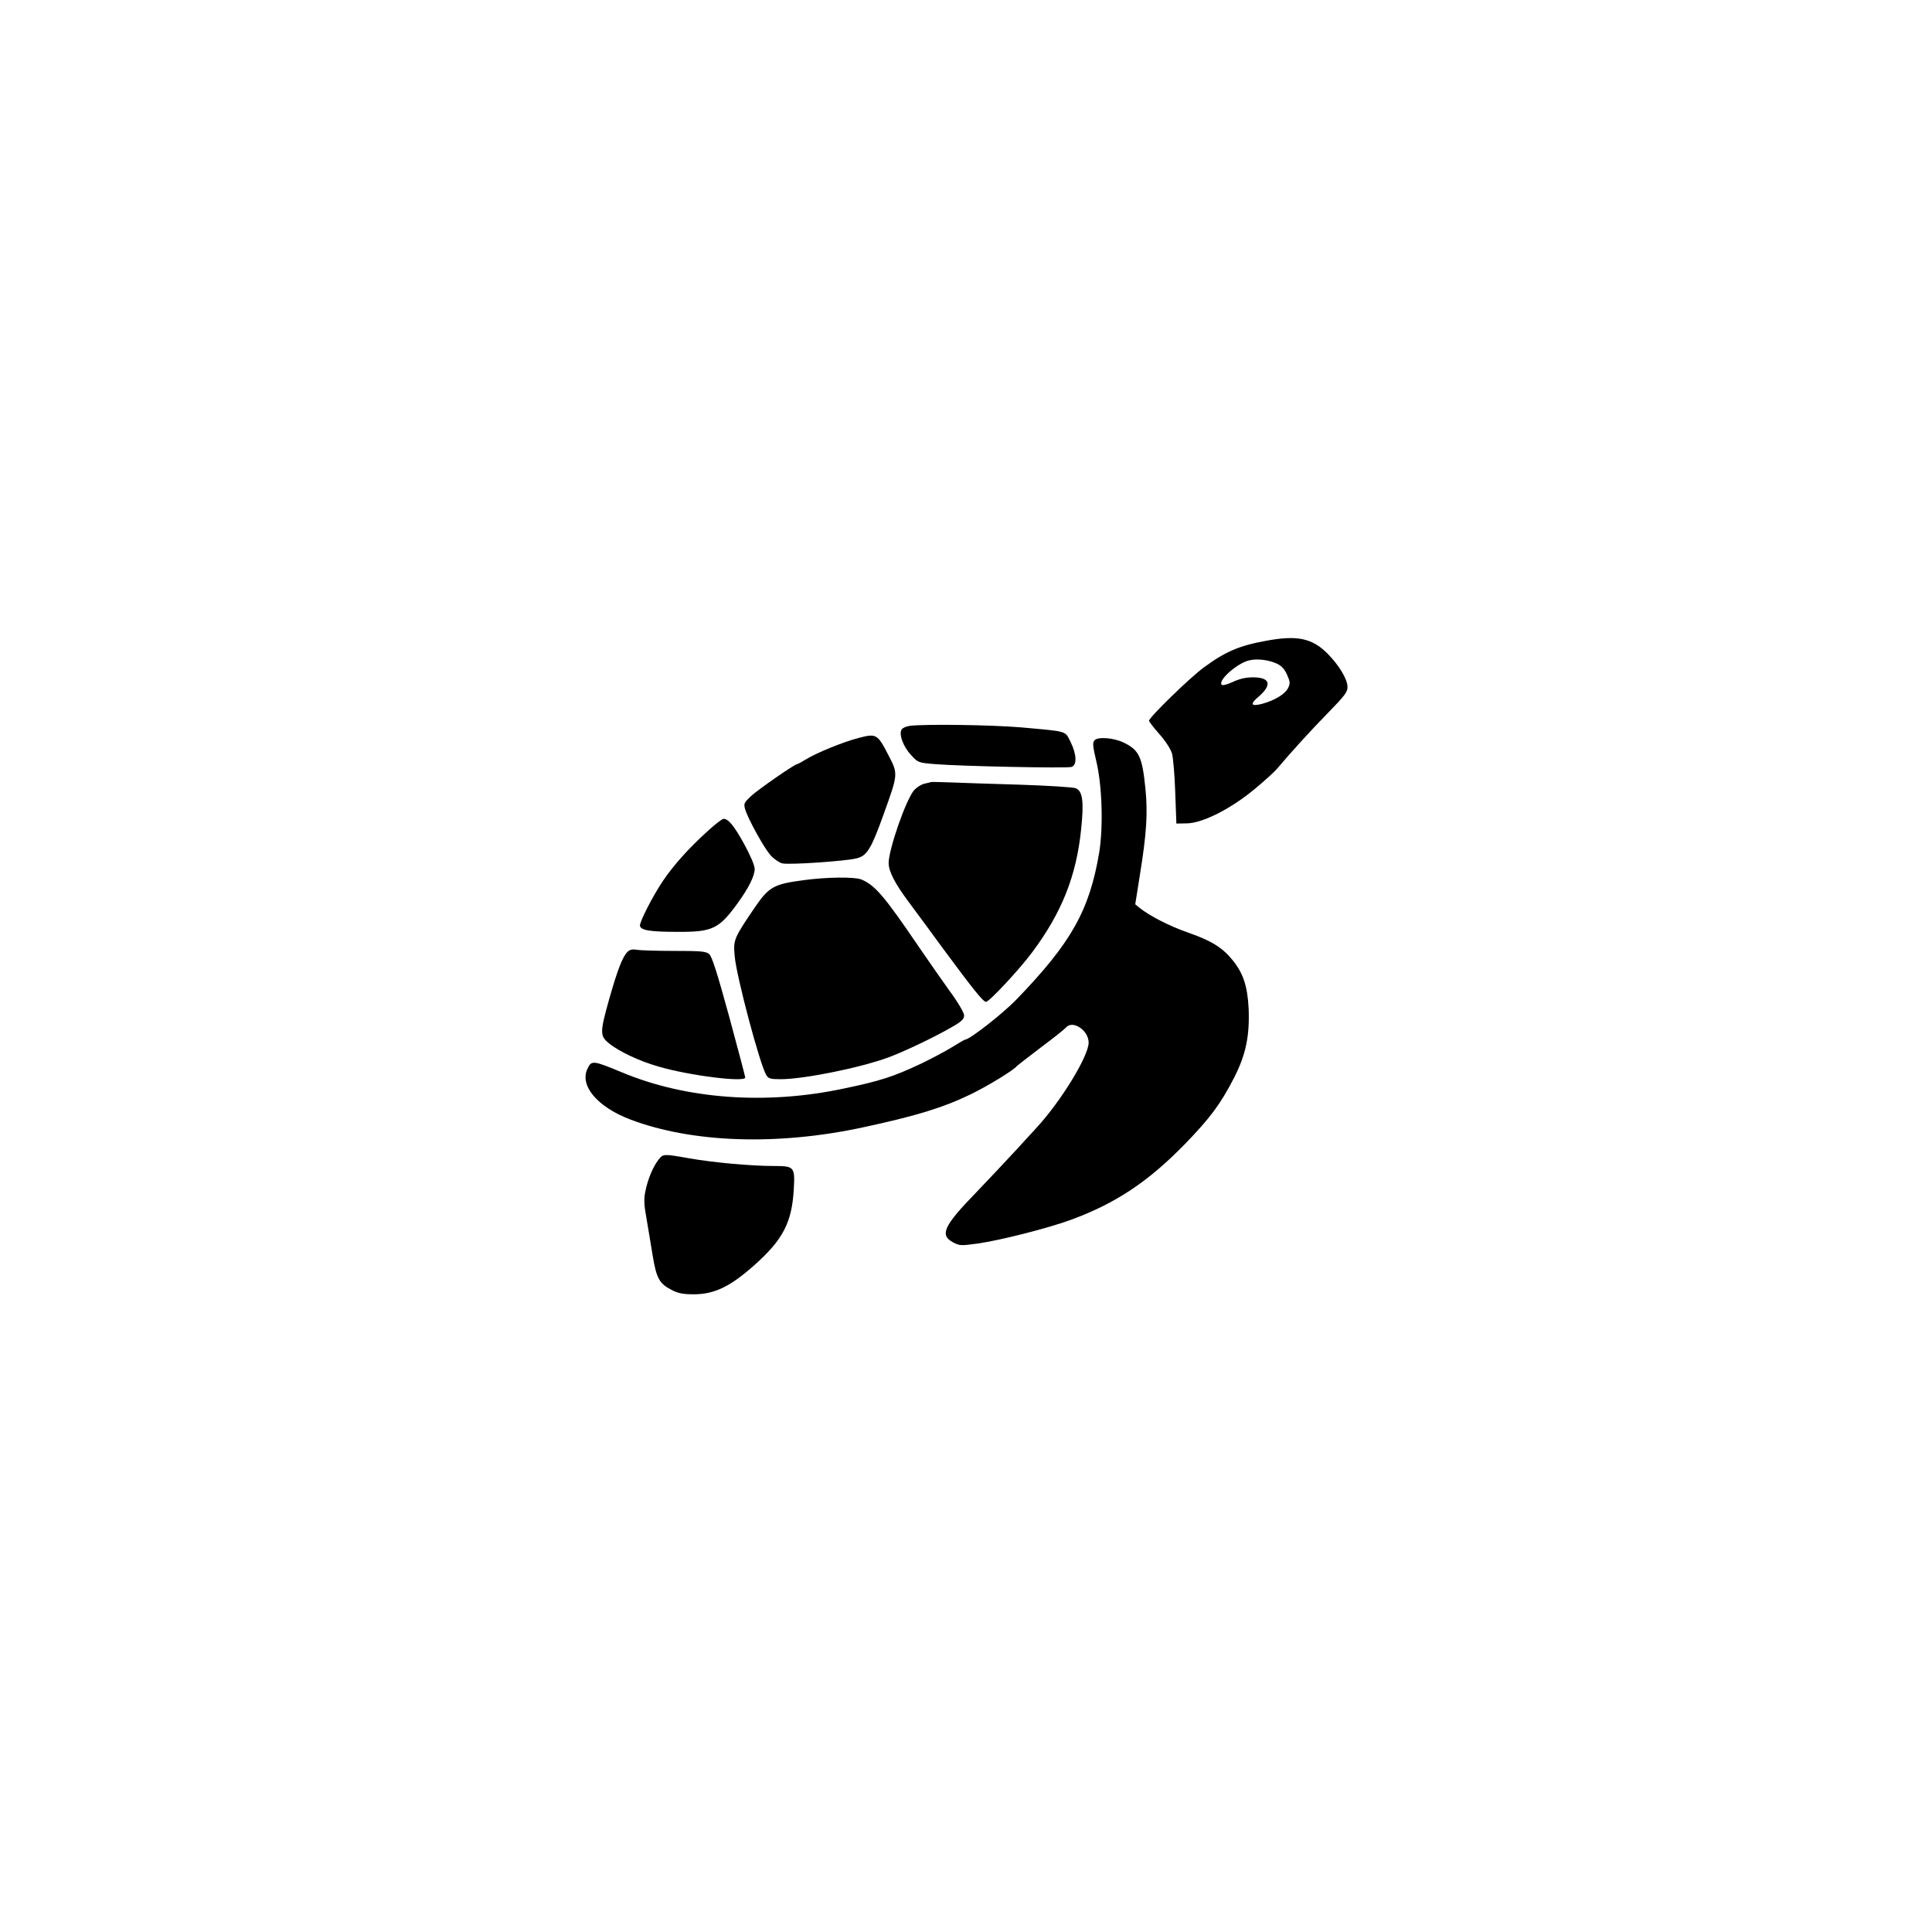
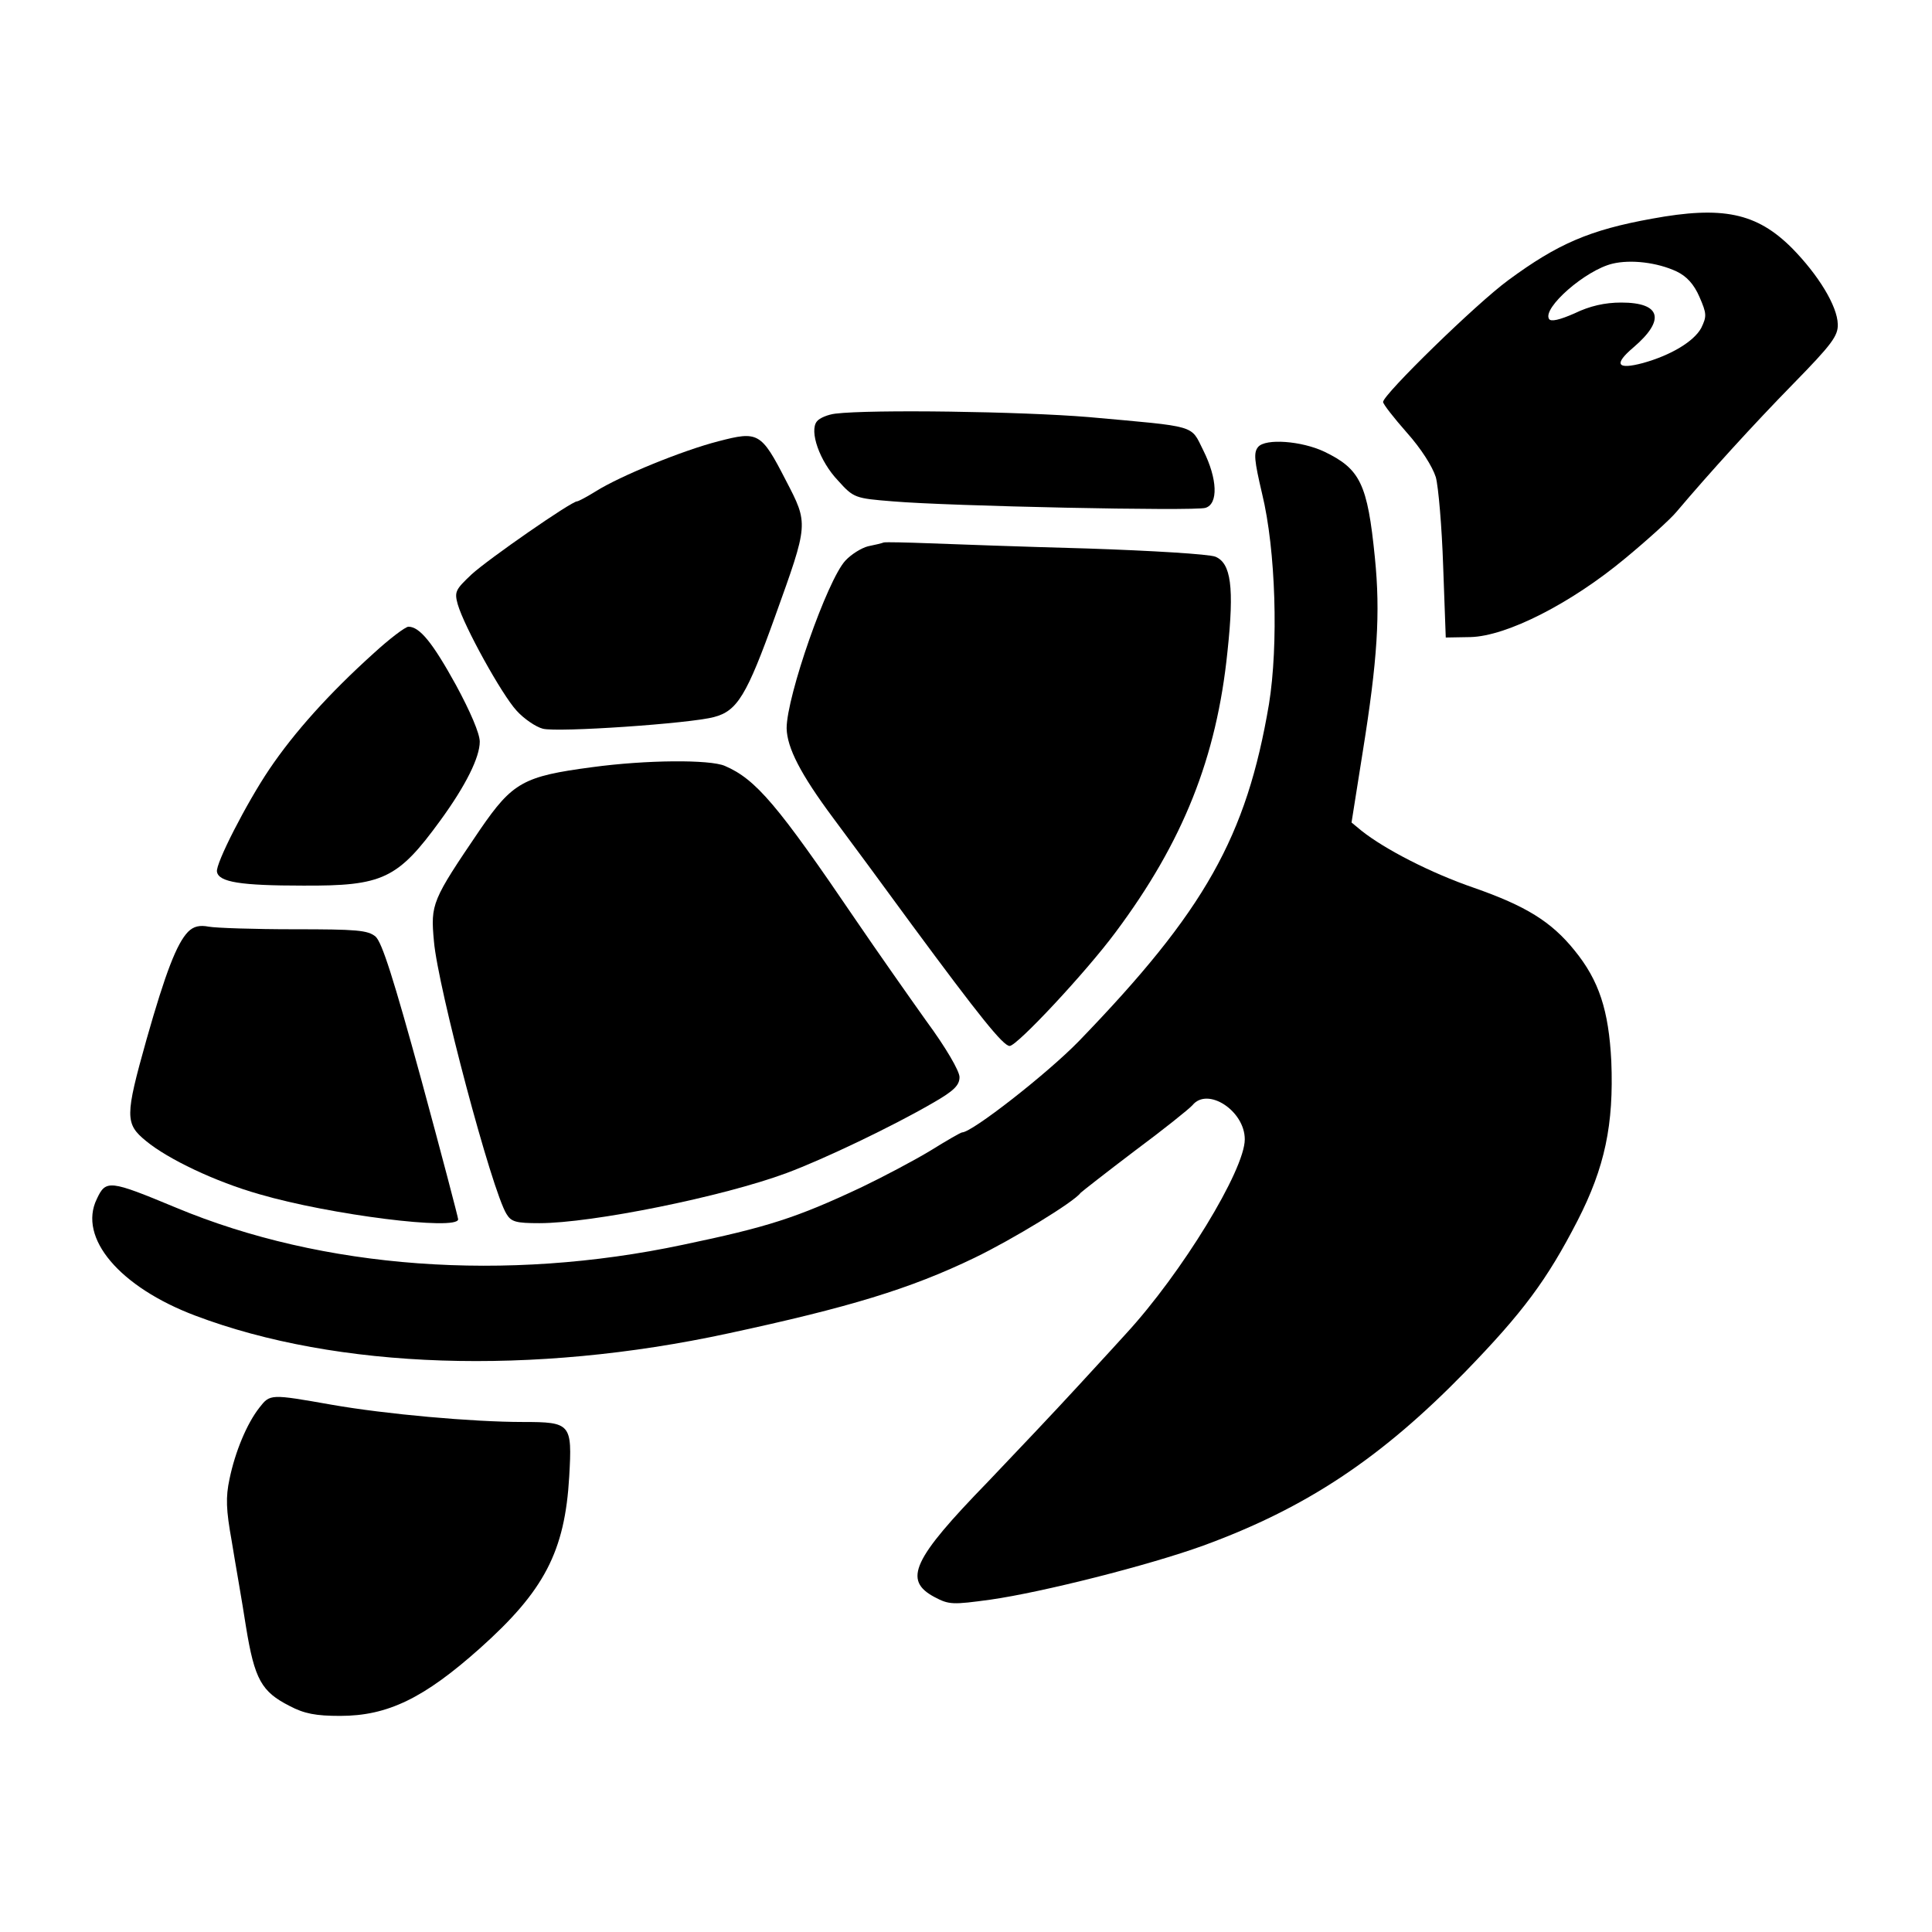
- <svg xmlns="http://www.w3.org/2000/svg" viewBox="0 0 1024 1024" width="24" height="24">
-   <g transform="translate(0,1024) scale(0.1,-0.1)" fill="#000000" stroke="none">
-     <path d="M6712 6844 c-144 -26 -218 -58 -332 -142 -74 -54 -290 -265 -290 -282 0 -5 25 -37 55 -71 33 -37 59 -78 67 -103 6 -22 14 -115 17 -206 l6 -165 57 1 c84 2 233 78 358 182 52 43 106 92 119 108 77 91 178 202 270 296 89 91 104 111 103 138 -1 42 -45 114 -106 176 -82 82 -161 98 -324 68z m57 -122 c23 -11 40 -29 53 -59 17 -39 17 -45 4 -72 -17 -31 -70 -63 -135 -81 -60 -16 -68 -3 -22 36 75 64 64 104 -28 104 -38 0 -73 -8 -108 -25 -34 -15 -55 -20 -59 -13 -16 25 84 113 147 128 42 10 103 3 148 -18z" />
-     <path d="M4823 6393 c-17 -2 -37 -10 -43 -18 -18 -22 6 -92 49 -137 36 -40 39 -41 127 -48 127 -11 698 -23 723 -15 30 9 28 67 -5 133 -30 60 -11 54 -265 77 -157 13 -503 18 -586 8z" />
-     <path d="M4552 6329 c-82 -21 -227 -80 -284 -116 -21 -13 -40 -23 -43 -23 -13 0 -206 -134 -244 -169 -37 -35 -40 -40 -32 -69 15 -52 102 -209 136 -246 17 -19 45 -38 61 -42 34 -9 341 12 396 27 54 14 76 51 141 232 78 217 78 214 25 316 -57 111 -64 114 -156 90z" />
-     <path d="M5801 6316 c-11 -13 -9 -31 9 -108 32 -131 38 -351 16 -487 -52 -307 -148 -478 -440 -780 -73 -75 -247 -211 -270 -211 -3 0 -36 -19 -73 -42 -38 -23 -110 -61 -160 -85 -151 -71 -217 -92 -413 -133 -410 -87 -833 -56 -1173 86 -154 64 -162 65 -183 20 -44 -90 53 -204 228 -270 328 -124 780 -139 1233 -41 279 60 421 103 570 175 87 42 230 129 245 150 3 3 59 47 125 97 66 49 126 97 134 106 35 43 121 -13 121 -79 0 -71 -146 -310 -275 -450 -5 -6 -55 -60 -110 -120 -55 -60 -149 -159 -209 -222 -175 -180 -197 -228 -124 -267 34 -18 42 -18 130 -6 119 17 365 79 492 125 238 87 411 202 606 402 133 137 189 212 260 350 63 123 84 222 78 369 -6 117 -28 186 -85 256 -54 67 -113 103 -233 145 -99 34 -206 89 -260 132 l-23 19 26 164 c34 212 41 320 28 449 -17 171 -34 205 -117 245 -53 25 -136 31 -153 11z" />
-     <path d="M4935 6095 c-5 -2 -22 -6 -37 -9 -15 -4 -38 -18 -52 -33 -42 -45 -136 -314 -136 -388 1 -45 32 -106 108 -208 38 -51 120 -162 182 -247 155 -210 211 -280 226 -280 17 0 176 170 245 263 156 209 234 404 259 650 16 149 8 204 -28 219 -15 6 -148 14 -297 19 -148 4 -313 10 -365 12 -52 2 -99 3 -105 2z" />
-     <path d="M3754 5838 c-102 -92 -183 -182 -241 -268 -52 -77 -125 -219 -121 -237 4 -24 55 -32 199 -32 185 -1 219 15 318 151 59 81 91 146 91 182 0 19 -22 70 -55 131 -54 98 -84 135 -110 135 -7 0 -44 -28 -81 -62z" />
-     <path d="M4260 5575 c-159 -21 -184 -35 -259 -144 -112 -165 -115 -172 -107 -259 9 -106 134 -577 168 -631 11 -18 22 -21 76 -21 121 0 424 61 572 116 86 32 245 108 338 162 49 28 62 41 62 60 0 14 -32 69 -77 130 -42 59 -115 163 -162 232 -182 268 -232 327 -304 358 -35 15 -182 14 -307 -3z" />
-     <path d="M3325 5194 c-26 -27 -52 -94 -96 -249 -50 -178 -50 -195 -1 -235 51 -42 160 -94 262 -123 164 -48 460 -85 460 -58 0 4 -38 149 -85 322 -65 237 -91 318 -106 332 -18 15 -44 17 -189 17 -92 0 -181 3 -197 6 -21 4 -35 1 -48 -12z" />
-     <path d="M3490 4093 c-29 -37 -56 -102 -69 -165 -9 -42 -8 -71 5 -143 8 -50 24 -139 33 -198 20 -123 36 -151 101 -184 34 -18 61 -23 117 -23 110 0 194 41 323 156 149 133 197 224 207 398 7 122 4 126 -107 126 -116 0 -318 18 -443 40 -142 25 -142 25 -167 -7z" />
+ <svg xmlns="http://www.w3.org/2000/svg" viewBox="0 0 447 385" width="24" height="24">
+   <g transform="translate(0,385) scale(0.1,-0.1)" fill="#000000" stroke="none">
+     <path d="M3822 3654 c-144 -26 -218 -58 -332 -142 -74 -54 -290 -265 -290 -282 0 -5 25 -37 55 -71 33 -37 59 -78 67 -103 6 -22 14 -115 17 -206 l6 -165 57 1 c84 2 233 78 358 182 52 43 106 92 119 108 77 91 178 202 270 296 89 91 104 111 103 138 -1 42 -45 114 -106 176 -82 82 -161 98 -324 68z m57 -122 c23 -11 40 -29 53 -59 17 -39 17 -45 4 -72 -17 -31 -70 -63 -135 -81 -60 -16 -68 -3 -22 36 75 64 64 104 -28 104 -38 0 -73 -8 -108 -25 -34 -15 -55 -20 -59 -13 -16 25 84 113 147 128 42 10 103 3 148 -18z" />
+     <path d="M1933 3203 c-17 -2 -37 -10 -43 -18 -18 -22 6 -92 49 -137 36 -40 39 -41 127 -48 127 -11 698 -23 723 -15 30 9 28 67 -5 133 -30 60 -11 54 -265 77 -157 13 -503 18 -586 8z" />
+     <path d="M1662 3139 c-82 -21 -227 -80 -284 -116 -21 -13 -40 -23 -43 -23 -13 0 -206 -134 -244 -169 -37 -35 -40 -40 -32 -69 15 -52 102 -209 136 -246 17 -19 45 -38 61 -42 34 -9 341 12 396 27 54 14 76 51 141 232 78 217 78 214 25 316 -57 111 -64 114 -156 90z" />
+     <path d="M2911 3126 c-11 -13 -9 -31 9 -108 32 -131 38 -351 16 -487 -52 -307 -148 -478 -440 -780 -73 -75 -247 -211 -270 -211 -3 0 -36 -19 -73 -42 -38 -23 -110 -61 -160 -85 -151 -71 -217 -92 -413 -133 -410 -87 -833 -56 -1173 86 -154 64 -162 65 -183 20 -44 -90 53 -204 228 -270 328 -124 780 -139 1233 -41 279 60 421 103 570 175 87 42 230 129 245 150 3 3 59 47 125 97 66 49 126 97 134 106 35 43 121 -13 121 -79 0 -71 -146 -310 -275 -450 -5 -6 -55 -60 -110 -120 -55 -60 -149 -159 -209 -222 -175 -180 -197 -228 -124 -267 34 -18 42 -18 130 -6 119 17 365 79 492 125 238 87 411 202 606 402 133 137 189 212 260 350 63 123 84 222 78 369 -6 117 -28 186 -85 256 -54 67 -113 103 -233 145 -99 34 -206 89 -260 132 l-23 19 26 164 c34 212 41 320 28 449 -17 171 -34 205 -117 245 -53 25 -136 31 -153 11z" />
+     <path d="M2045 2905 c-5 -2 -22 -6 -37 -9 -15 -4 -38 -18 -52 -33 -42 -45 -136 -314 -136 -388 1 -45 32 -106 108 -208 38 -51 120 -162 182 -247 155 -210 211 -280 226 -280 17 0 176 170 245 263 156 209 234 404 259 650 16 149 8 204 -28 219 -15 6 -148 14 -297 19 -148 4 -313 10 -365 12 -52 2 -99 3 -105 2z" />
+     <path d="M864 2648 c-102 -92 -183 -182 -241 -268 -52 -77 -125 -219 -121 -237 4 -24 55 -32 199 -32 185 -1 219 15 318 151 59 81 91 146 91 182 0 19 -22 70 -55 131 -54 98 -84 135 -110 135 -7 0 -44 -28 -81 -62z" />
+     <path d="M1370 2385 c-159 -21 -184 -35 -259 -144 -112 -165 -115 -172 -107 -259 9 -106 134 -577 168 -631 11 -18 22 -21 76 -21 121 0 424 61 572 116 86 32 245 108 338 162 49 28 62 41 62 60 0 14 -32 69 -77 130 -42 59 -115 163 -162 232 -182 268 -232 327 -304 358 -35 15 -182 14 -307 -3z" />
+     <path d="M435 2004 c-26 -27 -52 -94 -96 -249 -50 -178 -50 -195 -1 -235 51 -42 160 -94 262 -123 164 -48 460 -85 460 -58 0 4 -38 149 -85 322 -65 237 -91 318 -106 332 -18 15 -44 17 -189 17 -92 0 -181 3 -197 6 -21 4 -35 1 -48 -12z" />
+     <path d="M600 903 c-29 -37 -56 -102 -69 -165 -9 -42 -8 -71 5 -143 8 -50 24 -139 33 -198 20 -123 36 -151 101 -184 34 -18 61 -23 117 -23 110 0 194 41 323 156 149 133 197 224 207 398 7 122 4 126 -107 126 -116 0 -318 18 -443 40 -142 25 -142 25 -167 -7z" />
  </g>
</svg>
